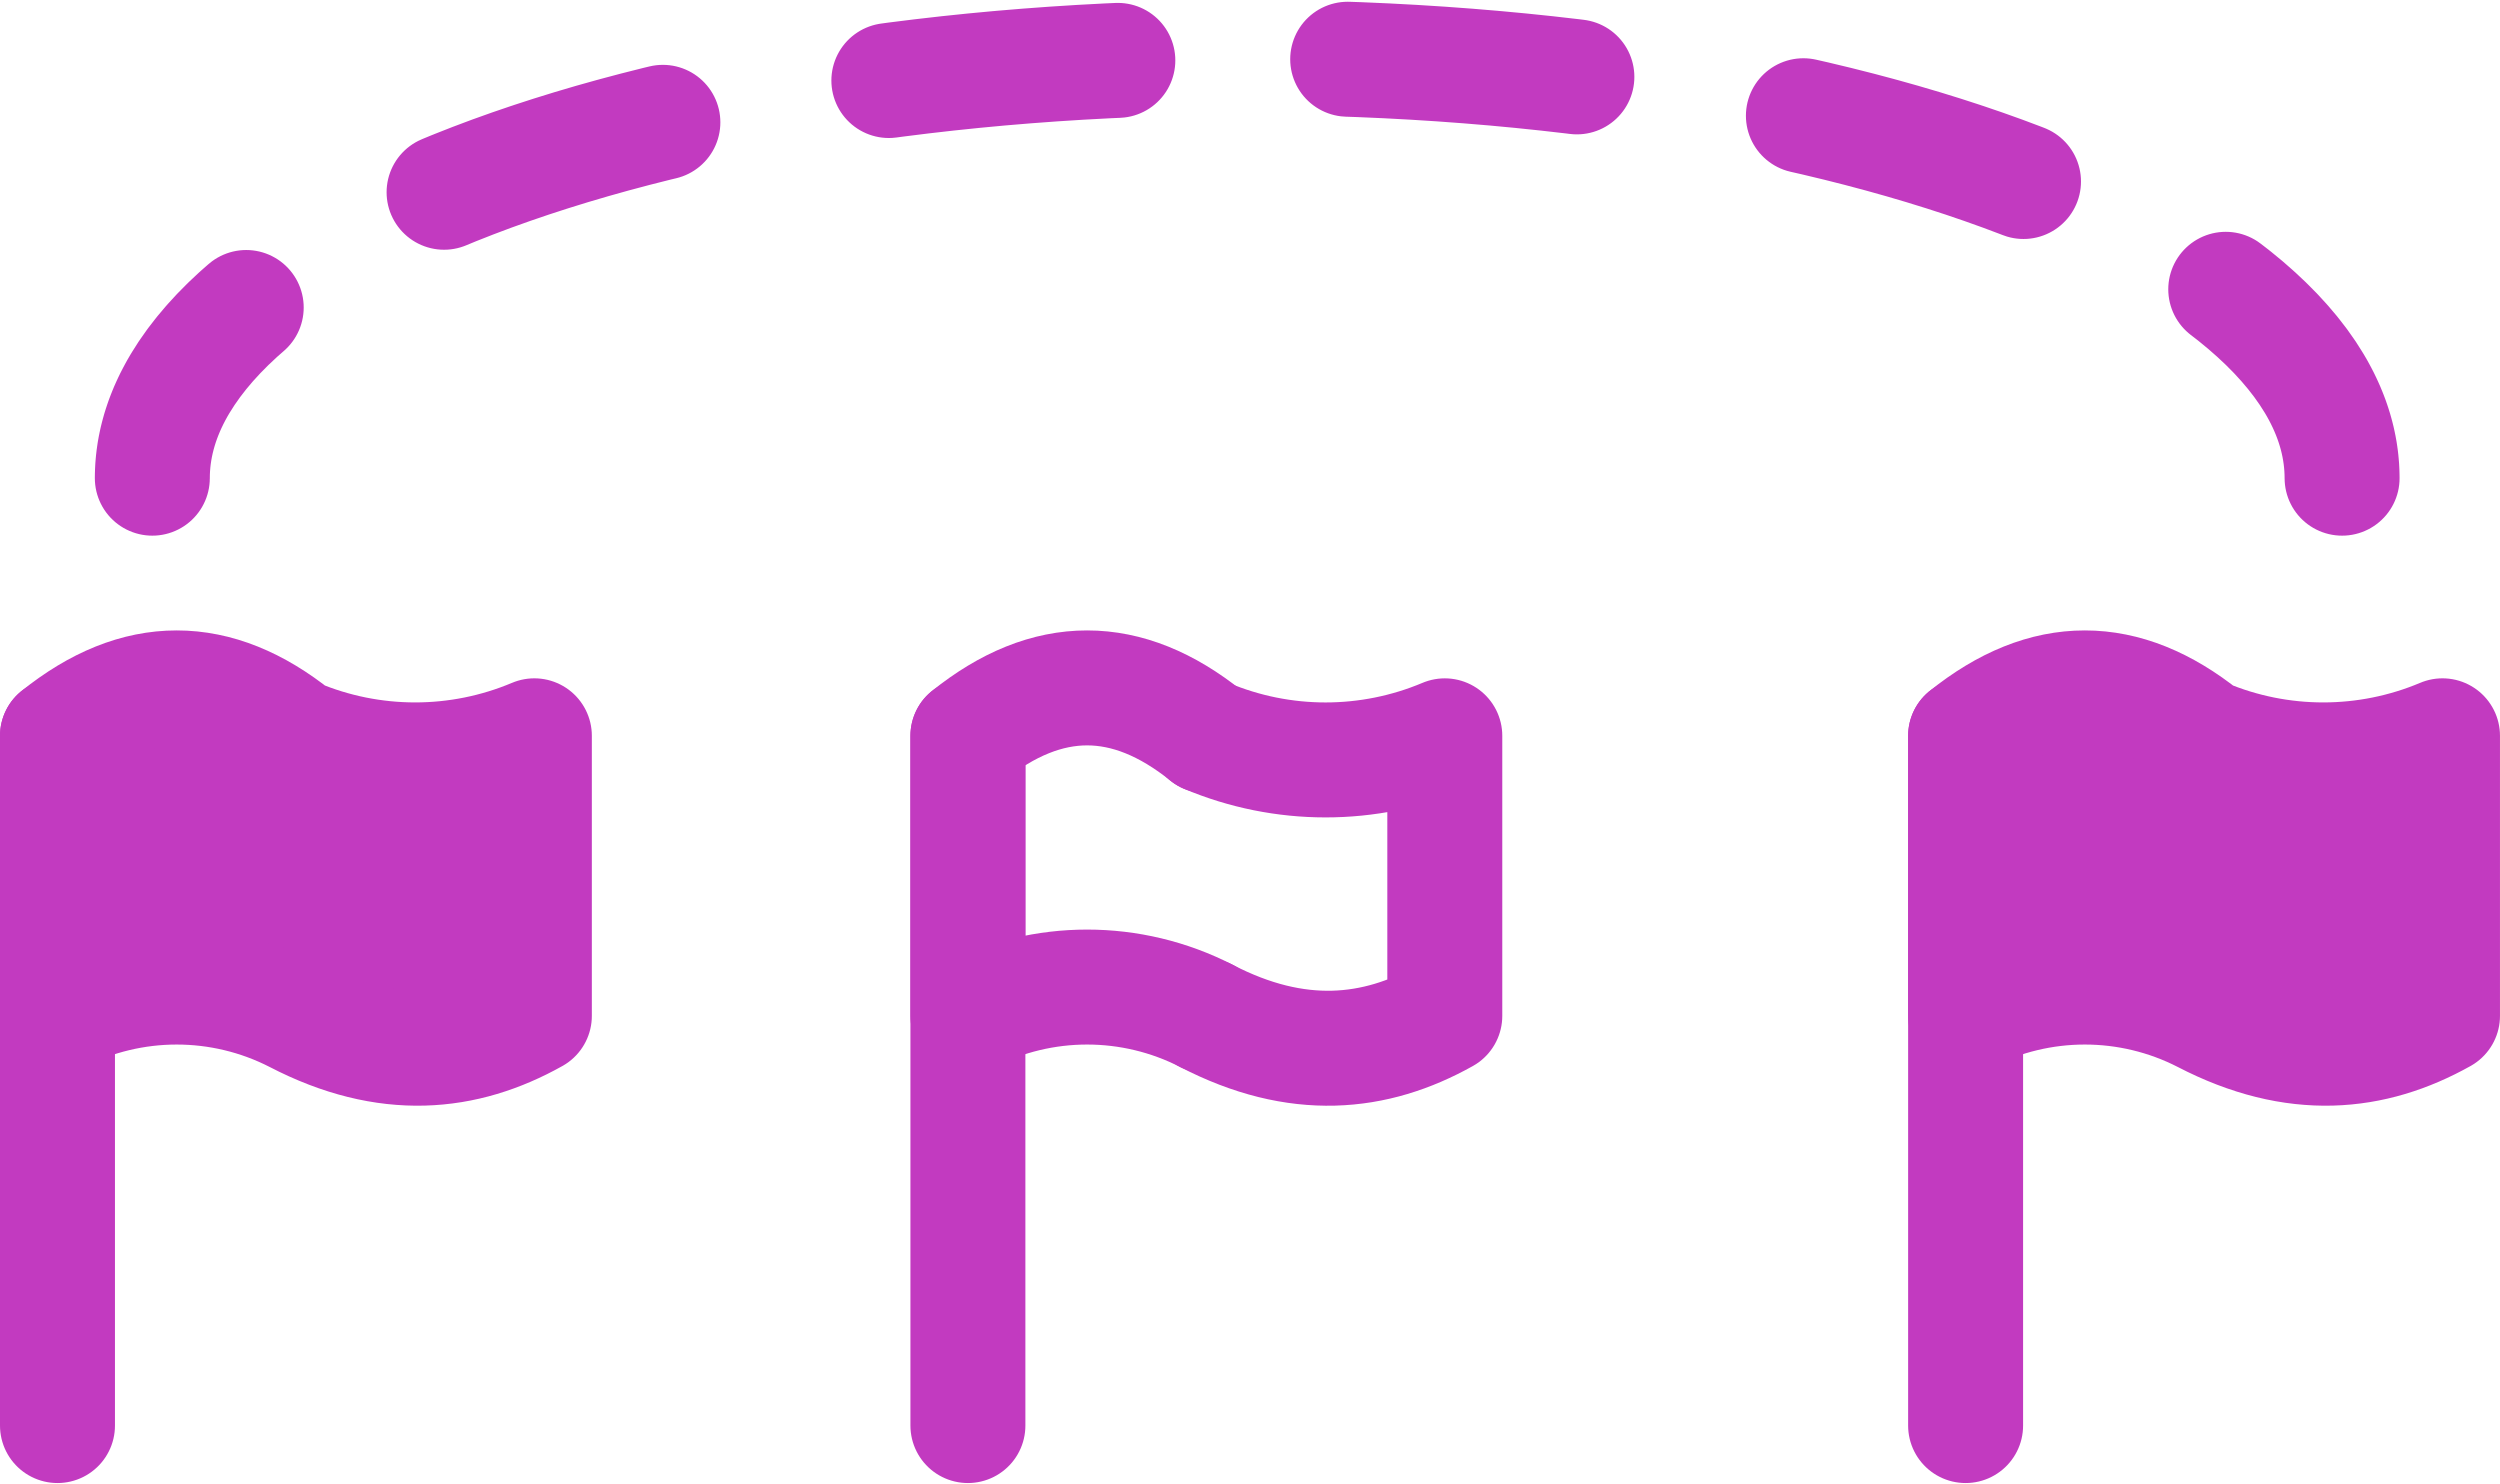
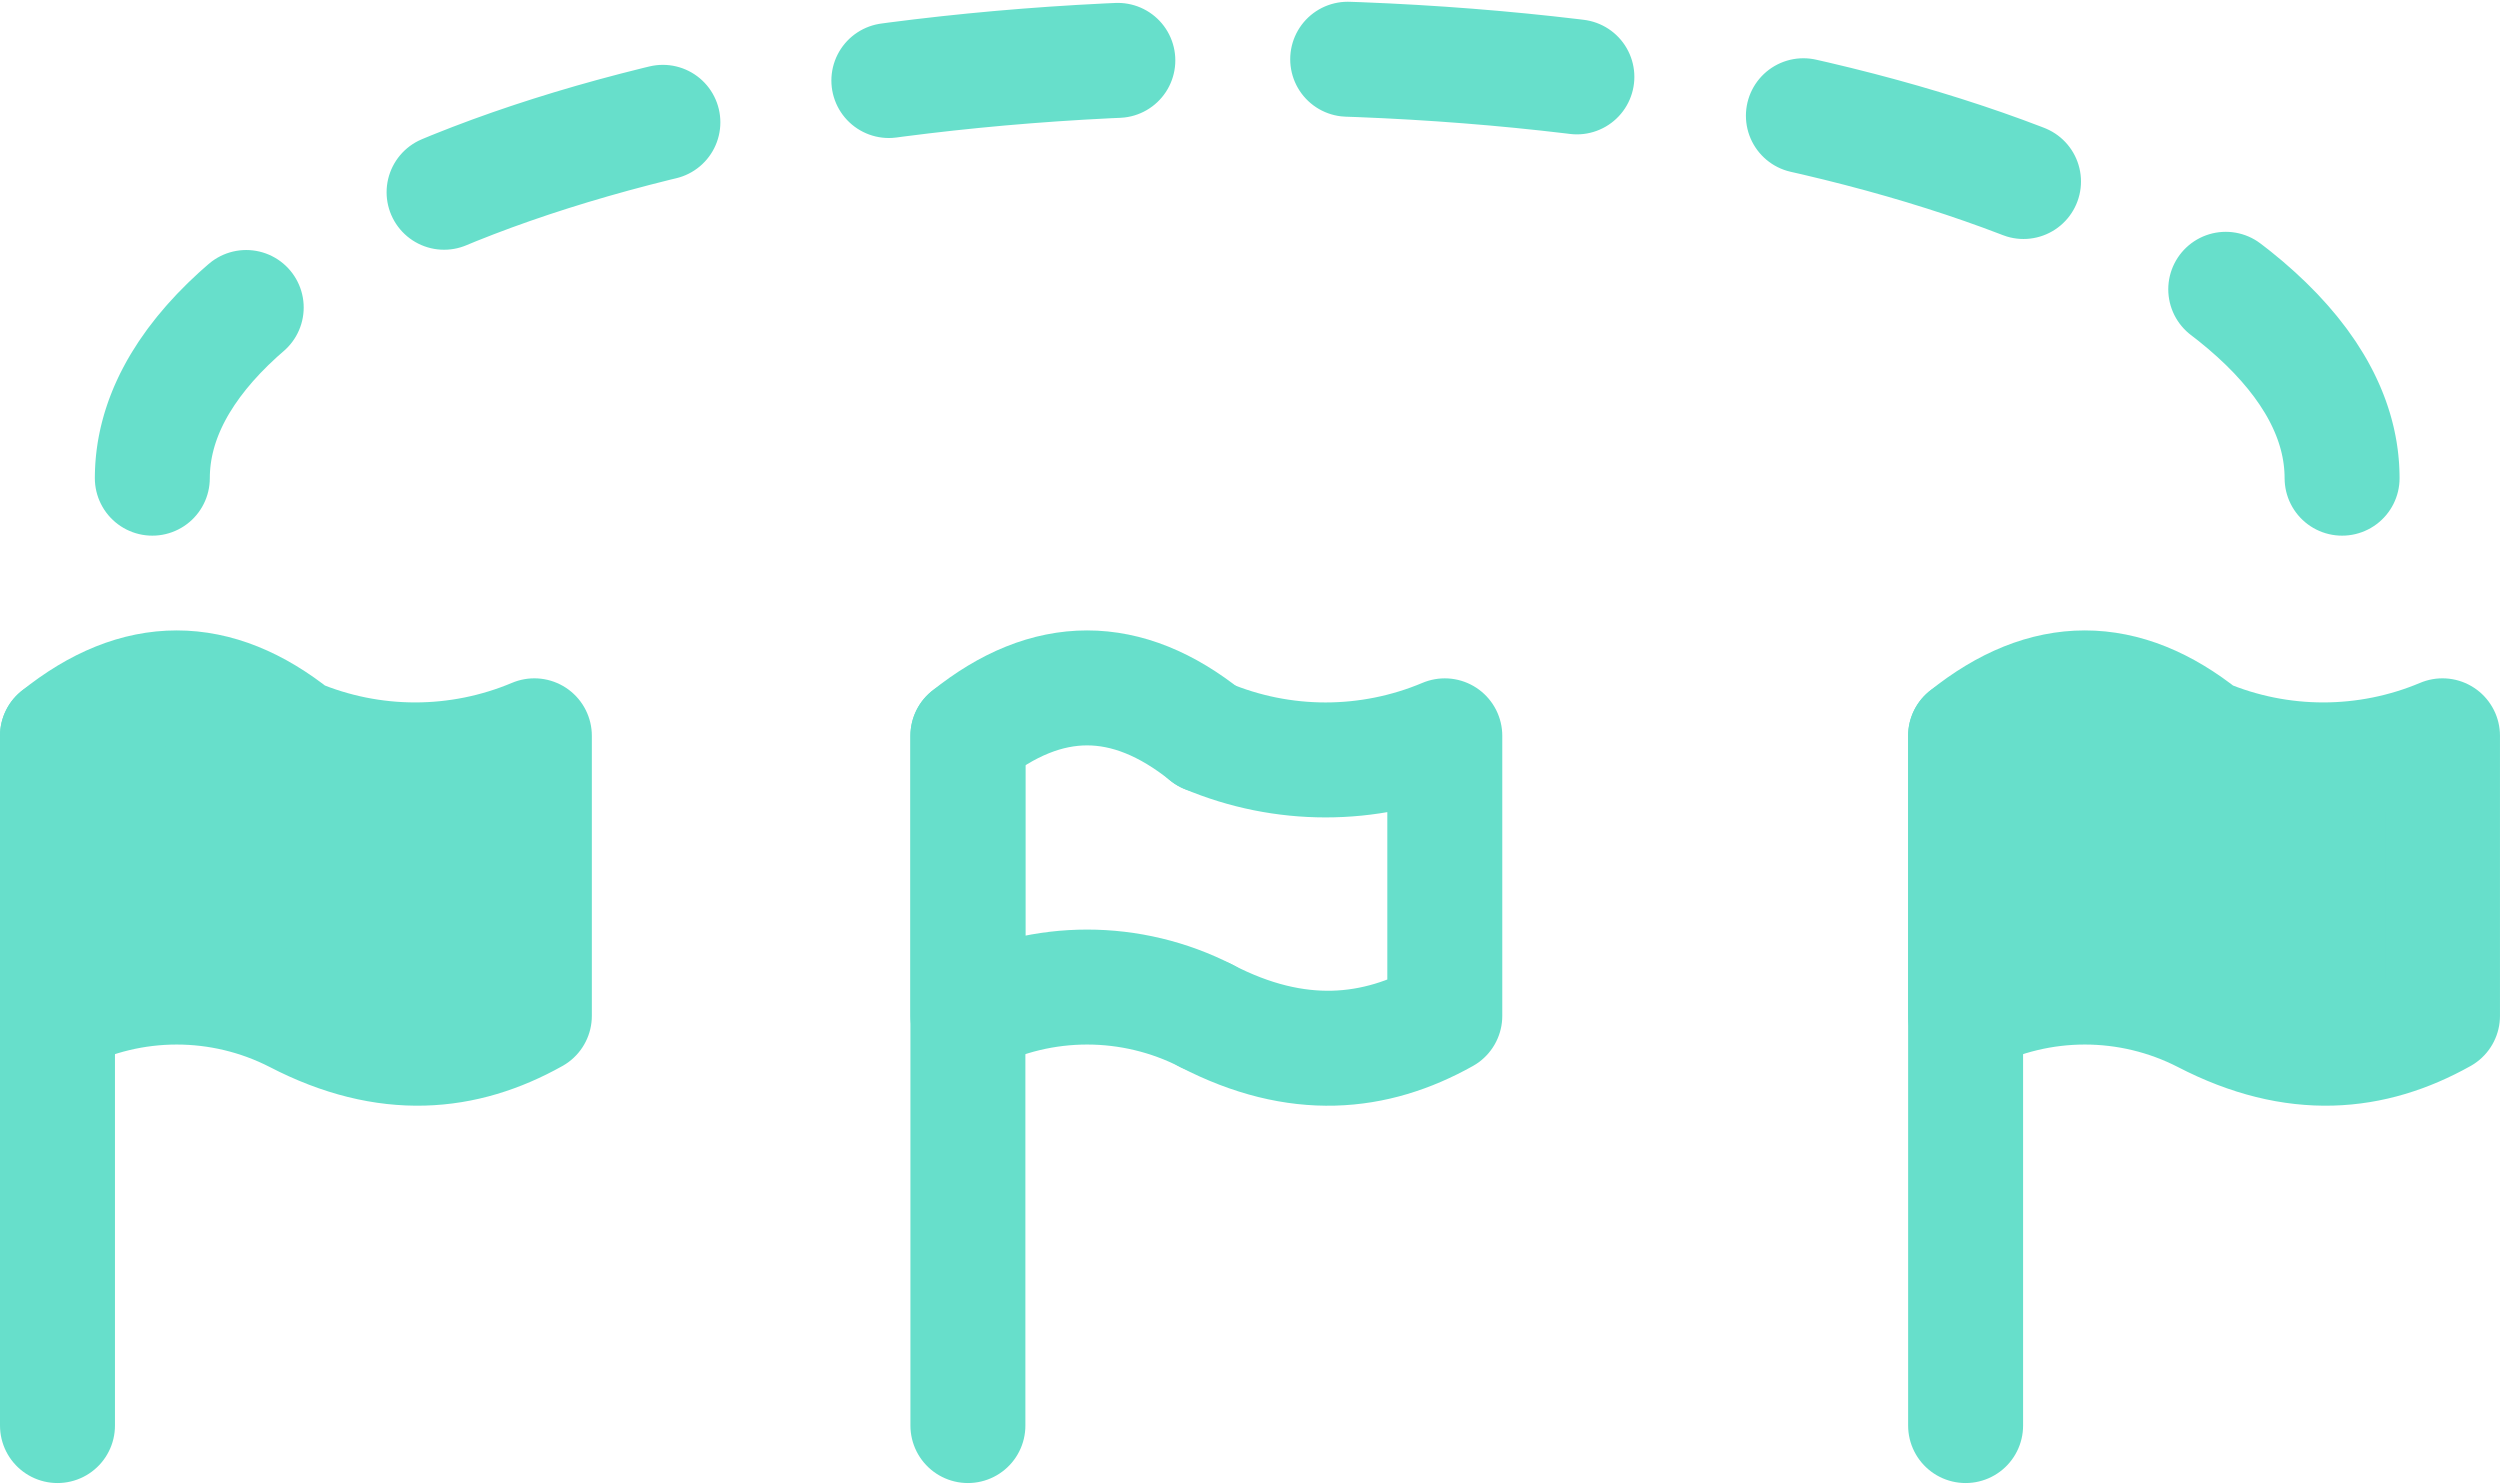
<svg xmlns="http://www.w3.org/2000/svg" width="130.475" height="77.4" viewBox="0 0 130.475 77.4">
  <defs>
    <style>
      .cls-1, .cls-3 {
        fill: none;
      }

      .cls-1, .cls-2, .cls-3 {
-         stroke: #c23ac0;
+         stroke: #67dfcb;
        stroke-linecap: round;
        stroke-linejoin: round;
        stroke-width: 6px;
      }

      .cls-2 {
-         fill: #c23ac0;
+         fill: #67dfcb;
      }

      .cls-3 {
        stroke-dasharray: 12;
      }
    </style>
  </defs>
  <g id="Group_529" data-name="Group 529" transform="translate(-272 -1208.145)">
    <g id="Group_528" data-name="Group 528" transform="translate(275 1244.046)">
      <g id="Group_525" data-name="Group 525" transform="translate(99.585)">
        <line id="Line_125" data-name="Line 125" class="cls-1" y1="35.997" transform="translate(0 2.502)" />
        <path id="Path_528" data-name="Path 528" class="cls-2" d="M-4484.273-2510.482q-6.222-5-12.444,0v14.615a13.636,13.636,0,0,1,12.444,0c4.75,2.465,8.819,2.031,12.445,0v-14.615A16.019,16.019,0,0,1-4484.273-2510.482Z" transform="translate(4496.717 2512.983)" />
      </g>
      <g id="Group_526" data-name="Group 526">
        <line id="Line_126" data-name="Line 126" class="cls-1" y1="35.997" transform="translate(0 2.502)" />
        <path id="Path_529" data-name="Path 529" class="cls-2" d="M-4601.879-2510.482q-6.223-5-12.445,0v14.615a13.639,13.639,0,0,1,12.445,0c4.749,2.465,8.818,2.031,12.443,0v-14.615A16.015,16.015,0,0,1-4601.879-2510.482Z" transform="translate(4614.324 2512.983)" />
      </g>
      <g id="Group_527" data-name="Group 527" transform="translate(47.515)">
        <line id="Line_127" data-name="Line 127" class="cls-1" y1="35.997" transform="translate(0 2.502)" />
        <path id="Path_530" data-name="Path 530" class="cls-1" d="M-4545.766-2495.867a13.636,13.636,0,0,0-12.444,0v-14.615q6.221-5,12.444,0" transform="translate(4558.21 2512.983)" />
        <path id="Path_531" data-name="Path 531" class="cls-1" d="M-4543.514-2510.029a16.019,16.019,0,0,0,12.445,0v14.615c-3.626,2.031-7.694,2.465-12.445,0" transform="translate(4555.958 2512.531)" />
      </g>
    </g>
    <path id="Path_533" data-name="Path 533" class="cls-3" d="M-4417.13-2522.673c0-12.127-25.583-21.957-57.143-21.957s-57.141,9.83-57.141,21.957" transform="translate(4811.364 3755.774)" />
  </g>
</svg>
